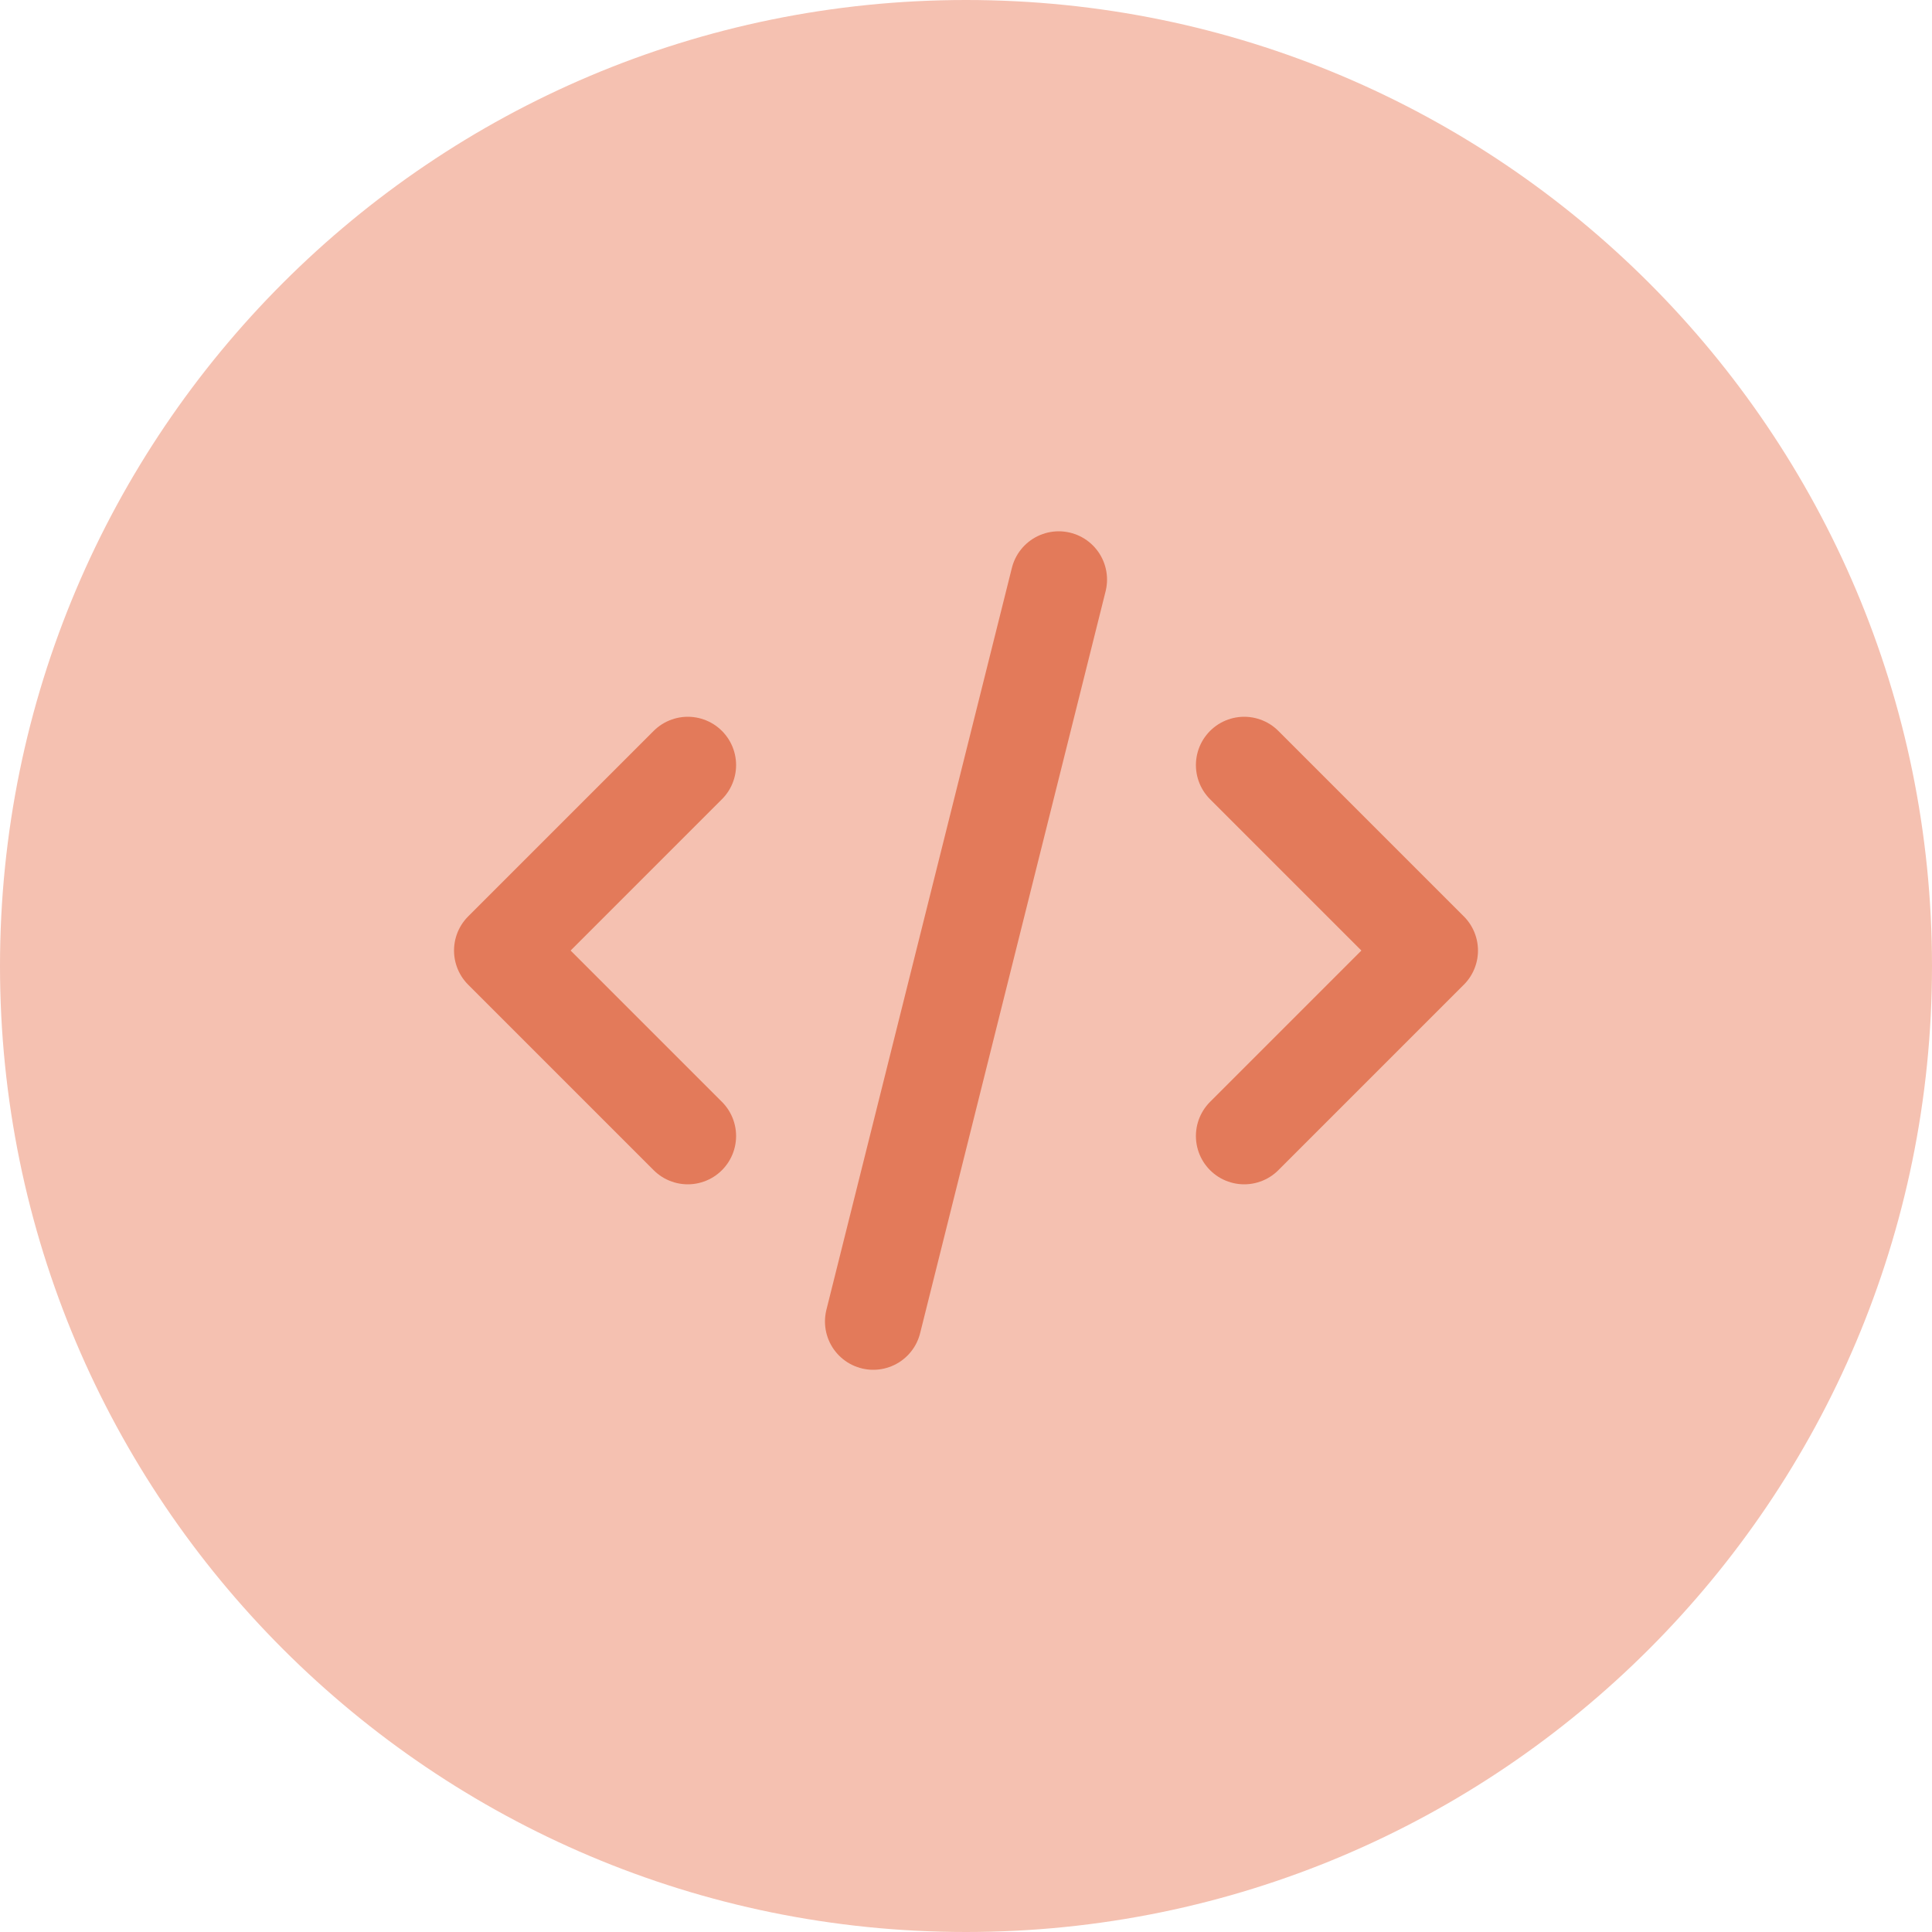
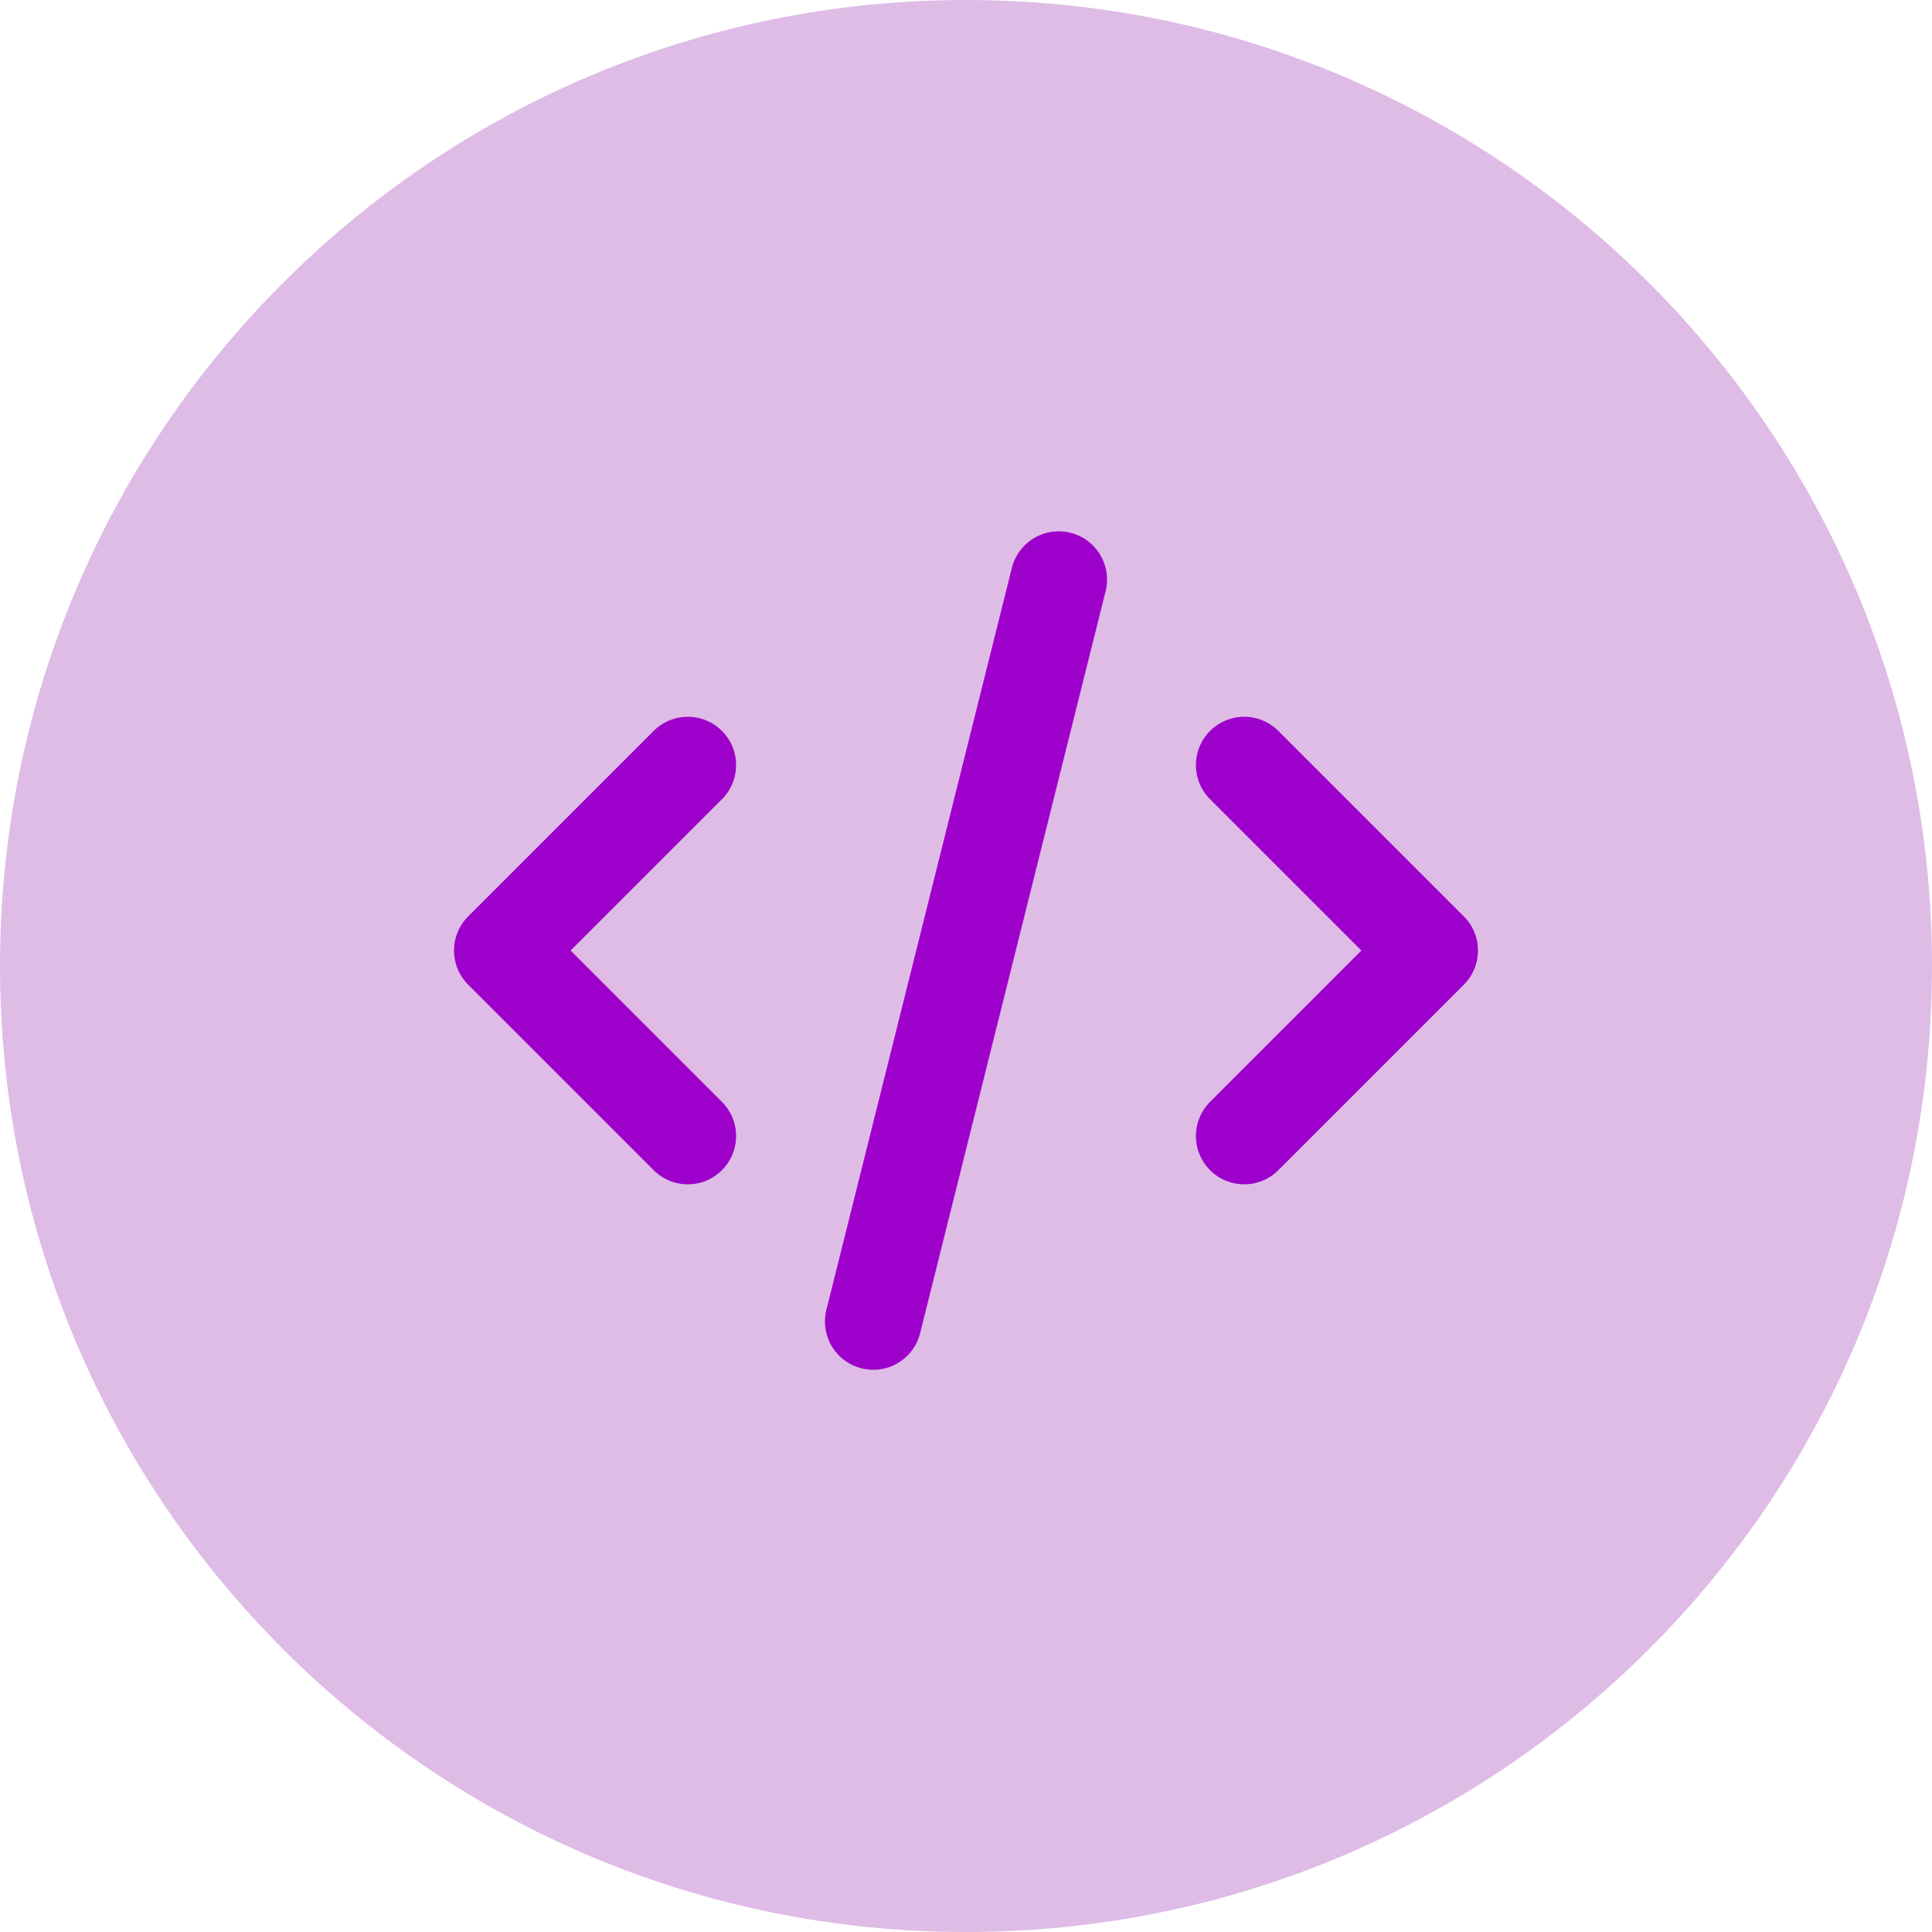
<svg xmlns="http://www.w3.org/2000/svg" width="50px" height="50px" viewBox="0 0 50 50" version="1.1">
  <g id="UI-Exploration-2" stroke="none" stroke-width="1" fill="none" fill-rule="evenodd">
-     <g id="Create-Assessment-Copy-2" transform="translate(-255, -853)">
-       <g id="Group" transform="translate(255, 853)">
-         <rect id="Rectangle" fill="#F5C1B1" x="0" y="0" width="50" height="50" rx="25" />
-         <g id="md-code" transform="translate(13, 15)" stroke="#E37A5A" stroke-linecap="round" stroke-linejoin="round" stroke-width="2.5">
-           <path d="M9.6,19.2 L14.4,0 M19.2,4.8 L24,9.6 L19.2,14.4 M4.8,14.4 L0,9.6 L4.8,4.8" id="Shape" />
+     <g id="Create-Assessment-Copy" transform="translate(-255, -642)">
+       <g id="Group-7" transform="translate(215, 187)">
+         <g id="Group" transform="translate(40, 455)">
+           <rect id="Rectangle" fill="#DEBCE6" x="0" y="0" width="50" height="50" rx="25" />
+           <g id="md-code" transform="translate(13, 15)" stroke="#9E00CB" stroke-linecap="round" stroke-linejoin="round" stroke-width="2.5">
+             <path d="M9.6,19.2 L14.4,0 M19.2,4.8 L24,9.6 L19.2,14.4 M4.8,14.4 L0,9.6 L4.8,4.8" id="Shape" />
+           </g>
        </g>
      </g>
    </g>
  </g>
</svg>
